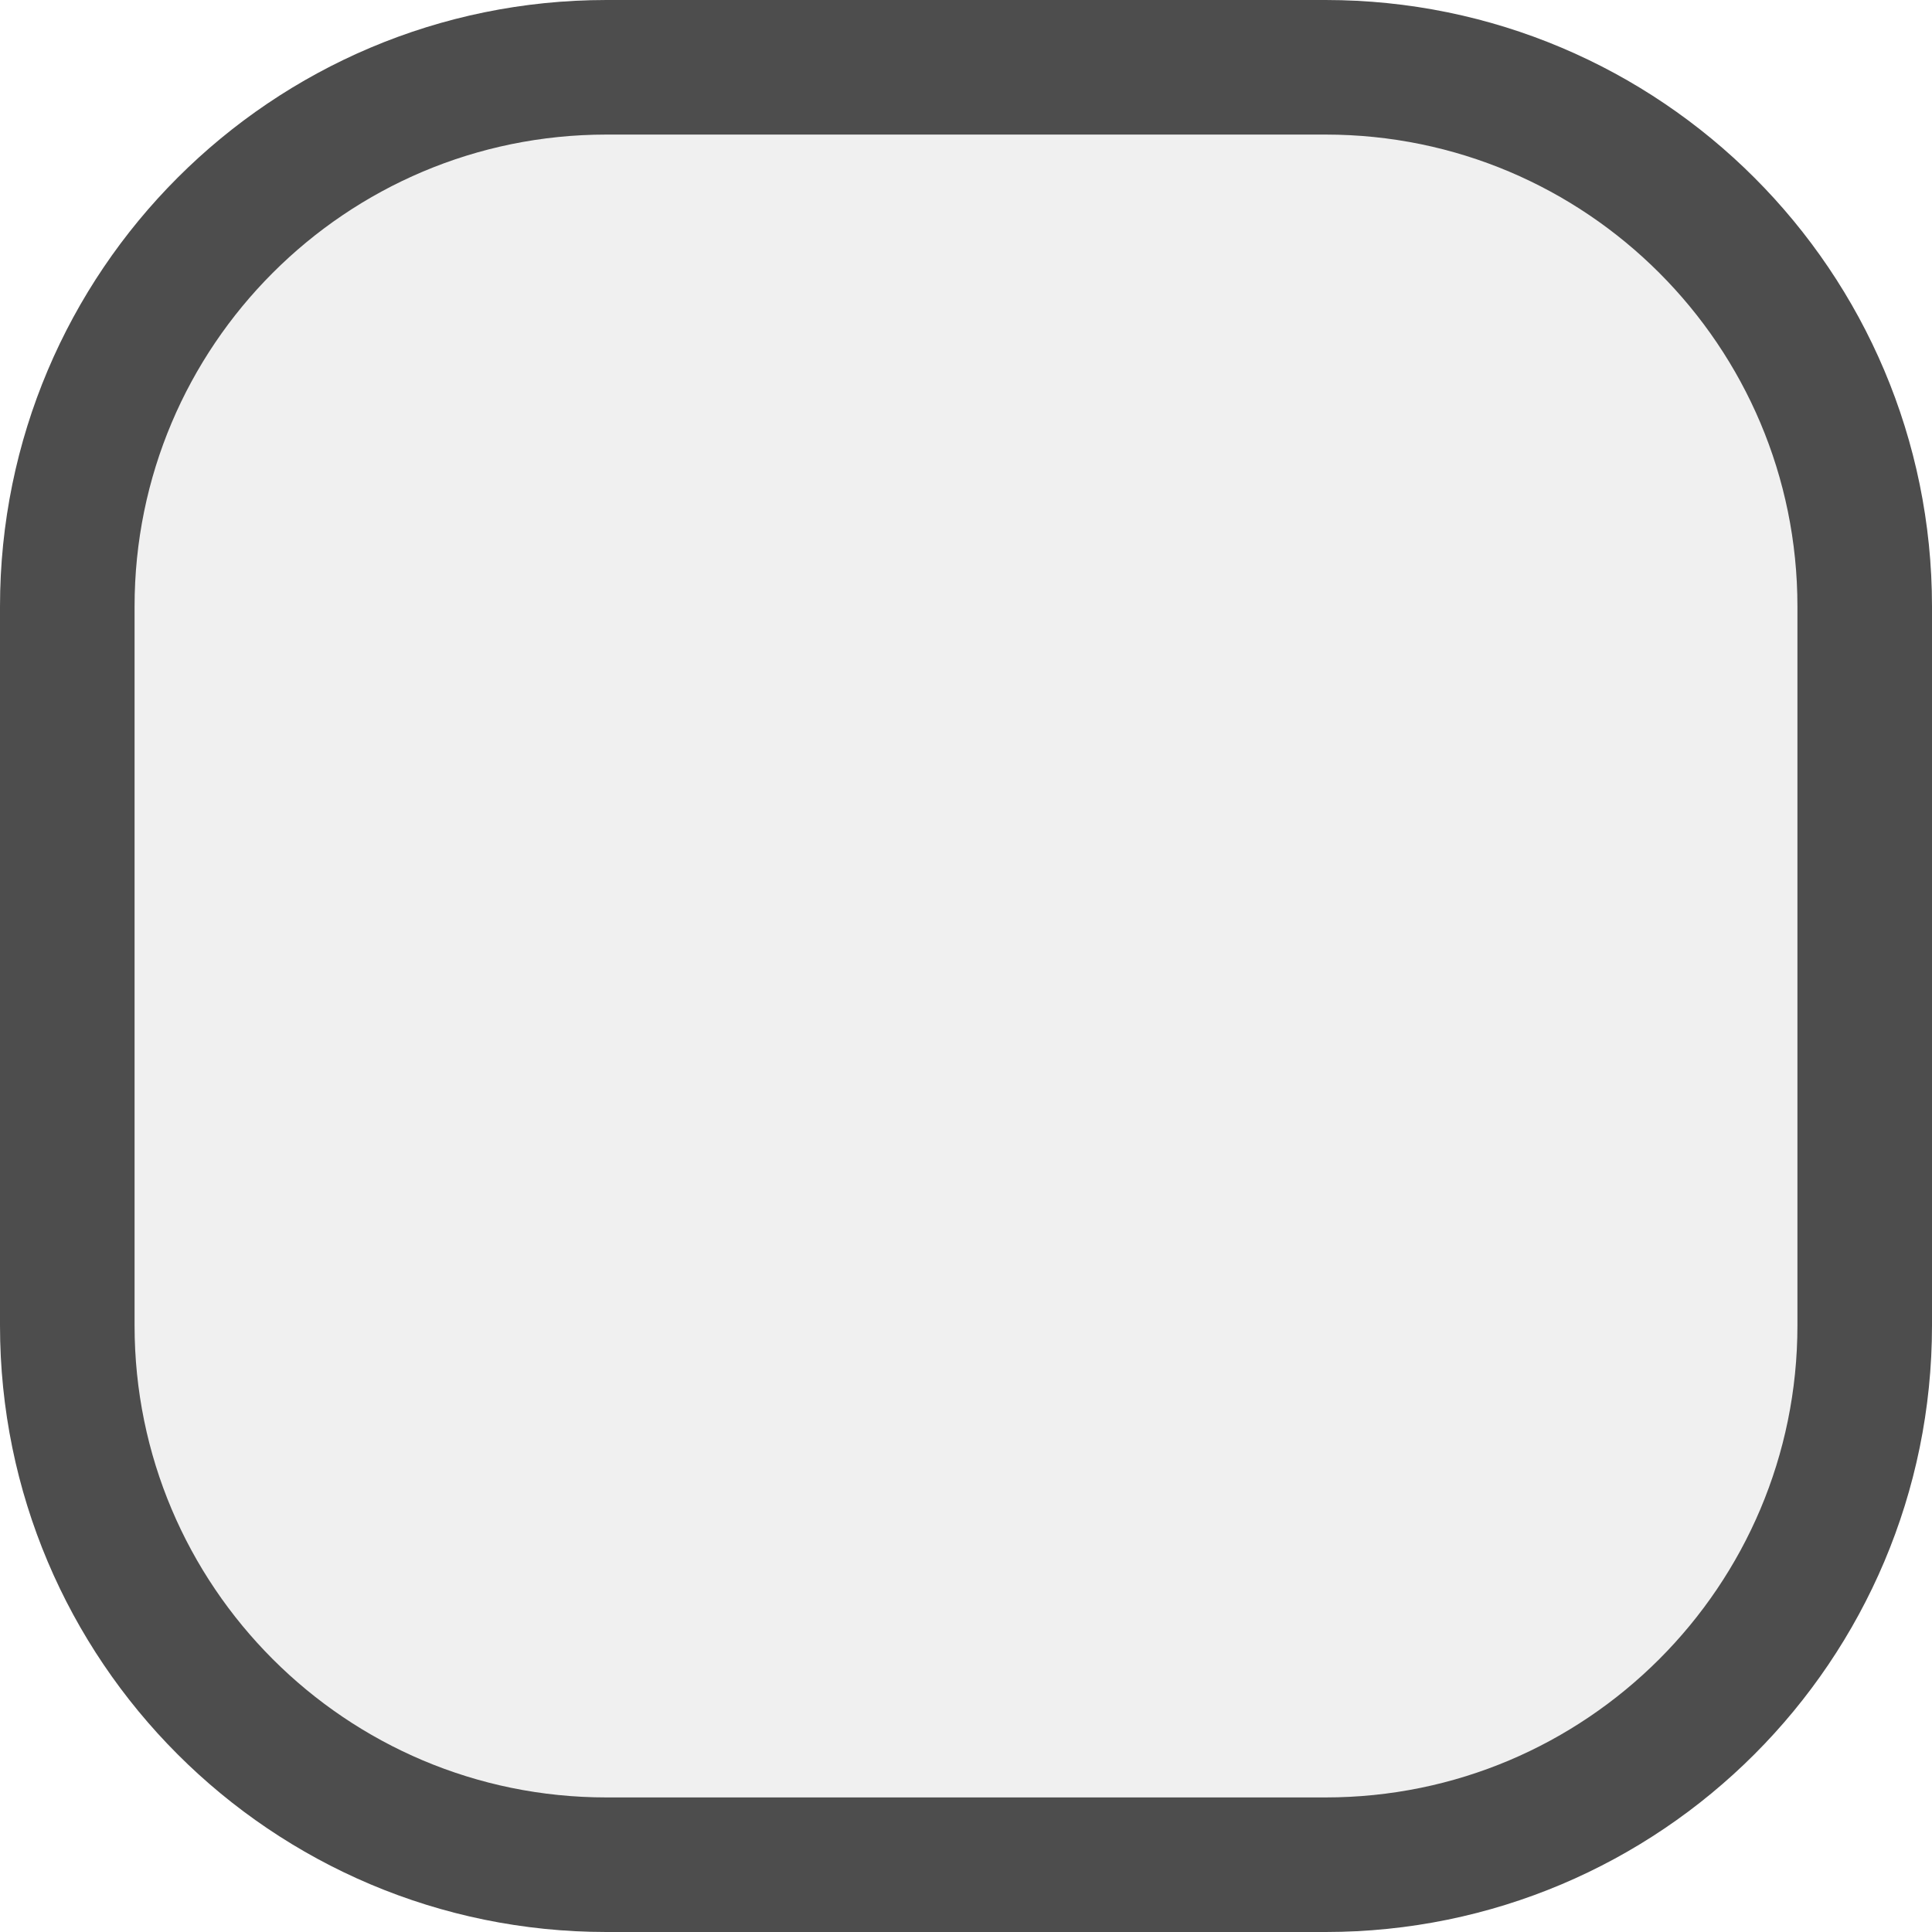
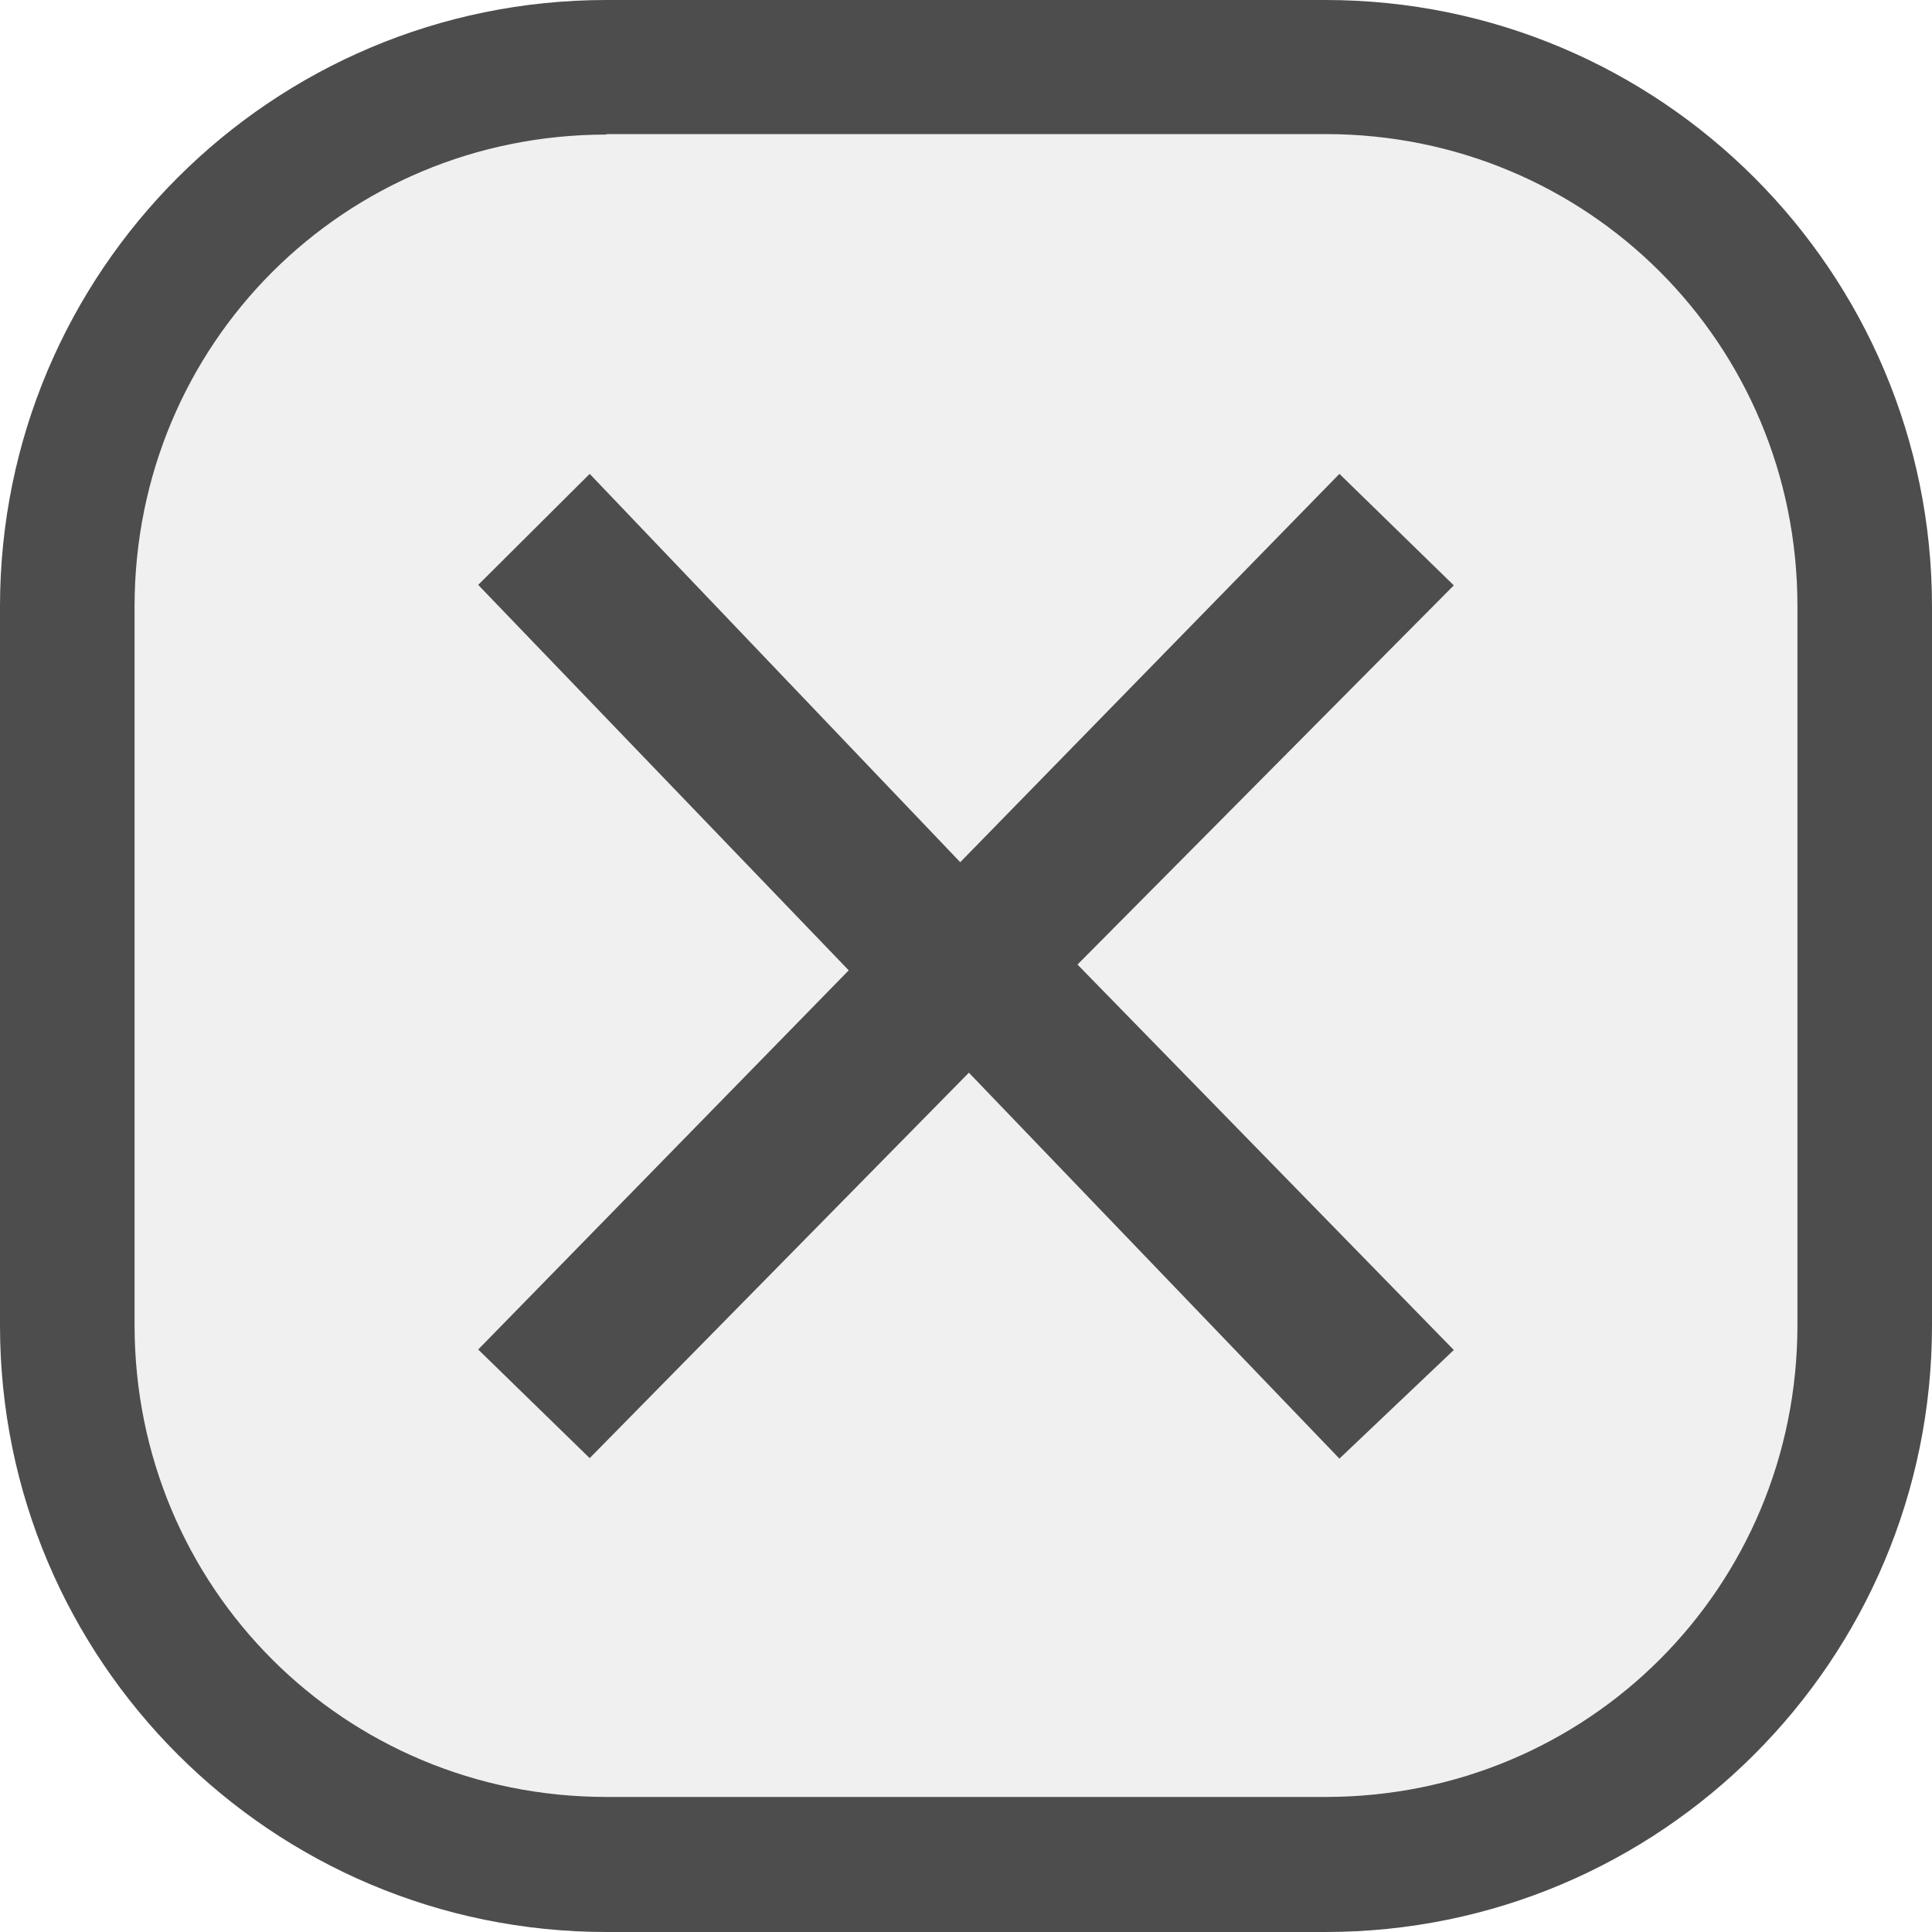
- <svg xmlns="http://www.w3.org/2000/svg" width="15.195" height="15.195" version="1.1" viewBox="0 0 4.02 4.02">
-   <g transform="translate(-9.12 -7.515)">
-     <path d="M9.12 7.515v4.02h4.02v-4.02Zm1.262.14h1.496c.622 0 1.123.5 1.123 1.122v1.496c0 .621-.501 1.122-1.123 1.122h-1.496a1.12 1.12 0 0 1-1.122-1.122V8.777c0-.622.5-1.122 1.122-1.122z" fill="#fff" />
-     <rect x="9.26" y="7.655" width="3.74" height="3.74" ry="1.122" fill="none" stroke="#4d4d4d" stroke-width=".28" />
-     <text x="11.127" y="11.451" fill="#4d4d4d" font-family="&quot;Fira Sans&quot;" font-size="6.264px" stroke-width=".493" text-align="center" text-anchor="middle" xml:space="preserve">
-       <tspan x="11.127" y="11.451" fill="#4d4d4d" font-family="&quot;Fira Sans&quot;" font-weight="300" stroke-width=".493">×</tspan>
-     </text>
+ <svg xmlns="http://www.w3.org/2000/svg" width="15.195" height="15.195" version="1.1" viewBox="0 0 4.02 4.02" id="svg12">
+   <defs id="defs16" />
+   <path d="M 0,0 V 4.02 H 4.02 V 0 Z m 1.262,0.14 h 1.496 c 0.622,0 1.123,0.5 1.123,1.122 V 2.758 C 3.881,3.379 3.38,3.88 2.758,3.88 H 1.262 A 1.12,1.12 0 0 1 0.14,2.758 V 1.262 C 0.14,0.64 0.64,0.14 1.262,0.14 Z" fill="#ffffff" id="path2" />
+   <g id="g499">
+     <path style="color:#000000;fill:#4d4d4d;-inkscape-stroke:none" d="M 1.262,0 C 0.565,0 0,0.565 0,1.262 v 1.496 c 0,0.697 0.565,1.262 1.262,1.262 h 1.496 c 0.697,0 1.262,-0.565 1.262,-1.262 V 1.262 C 4.02,0.565 3.455,0 2.758,0 Z m 0,0.279 h 1.496 c 0.546,0 0.982,0.436 0.982,0.982 v 1.496 c 0,0.546 -0.436,0.982 -0.982,0.982 H 1.262 c -0.546,0 -0.982,-0.436 -0.982,-0.982 V 1.262 c 0,-0.546 0.436,-0.982 0.982,-0.982 z" id="rect4" />
+     <g aria-label="×" id="text8" style="font-size:6.264px;font-family:'Fira Sans';text-align:center;text-anchor:middle;fill:#4d4d4d;stroke-width:0.493">
+       <path d="m 2.787,0.986 0.238,0.232 -0.783,0.789 0.783,0.802 -0.238,0.226 L 2.016,2.232 1.227,3.034 0.995,2.808 1.766,2.019 0.995,1.217 1.227,0.986 1.998,1.794 Z" id="path487" />
+     </g>
  </g>
</svg>
